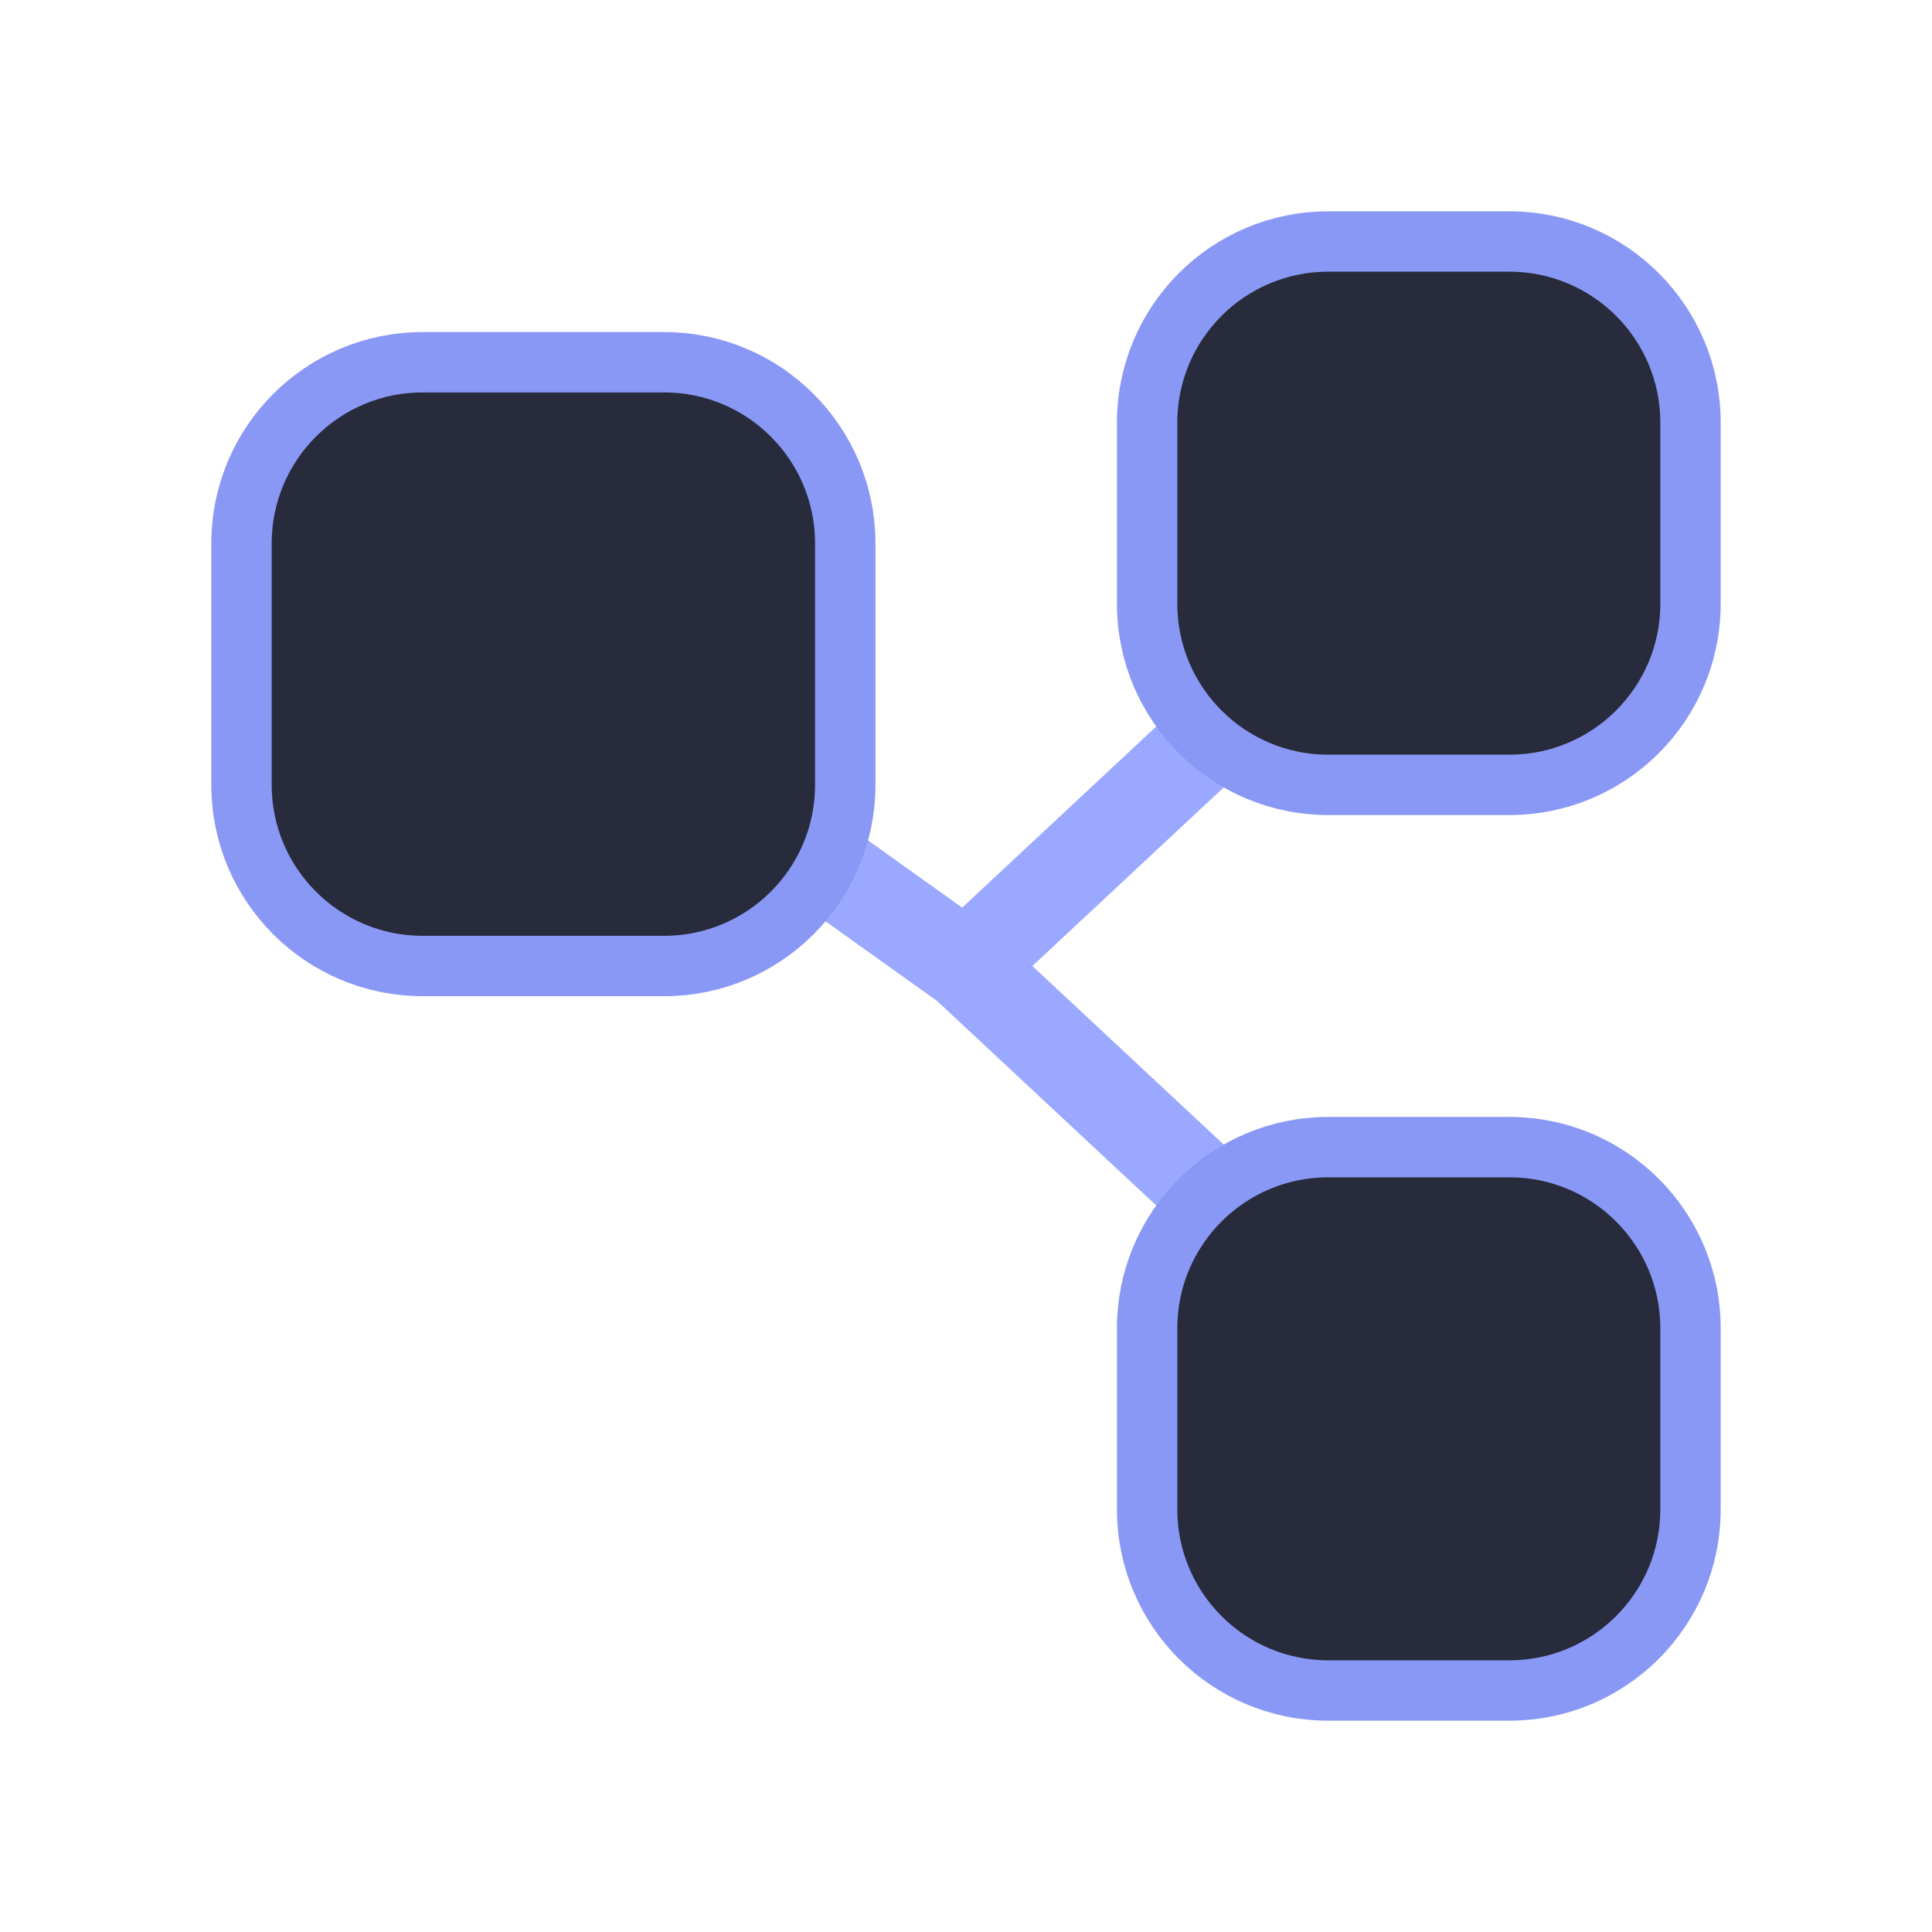
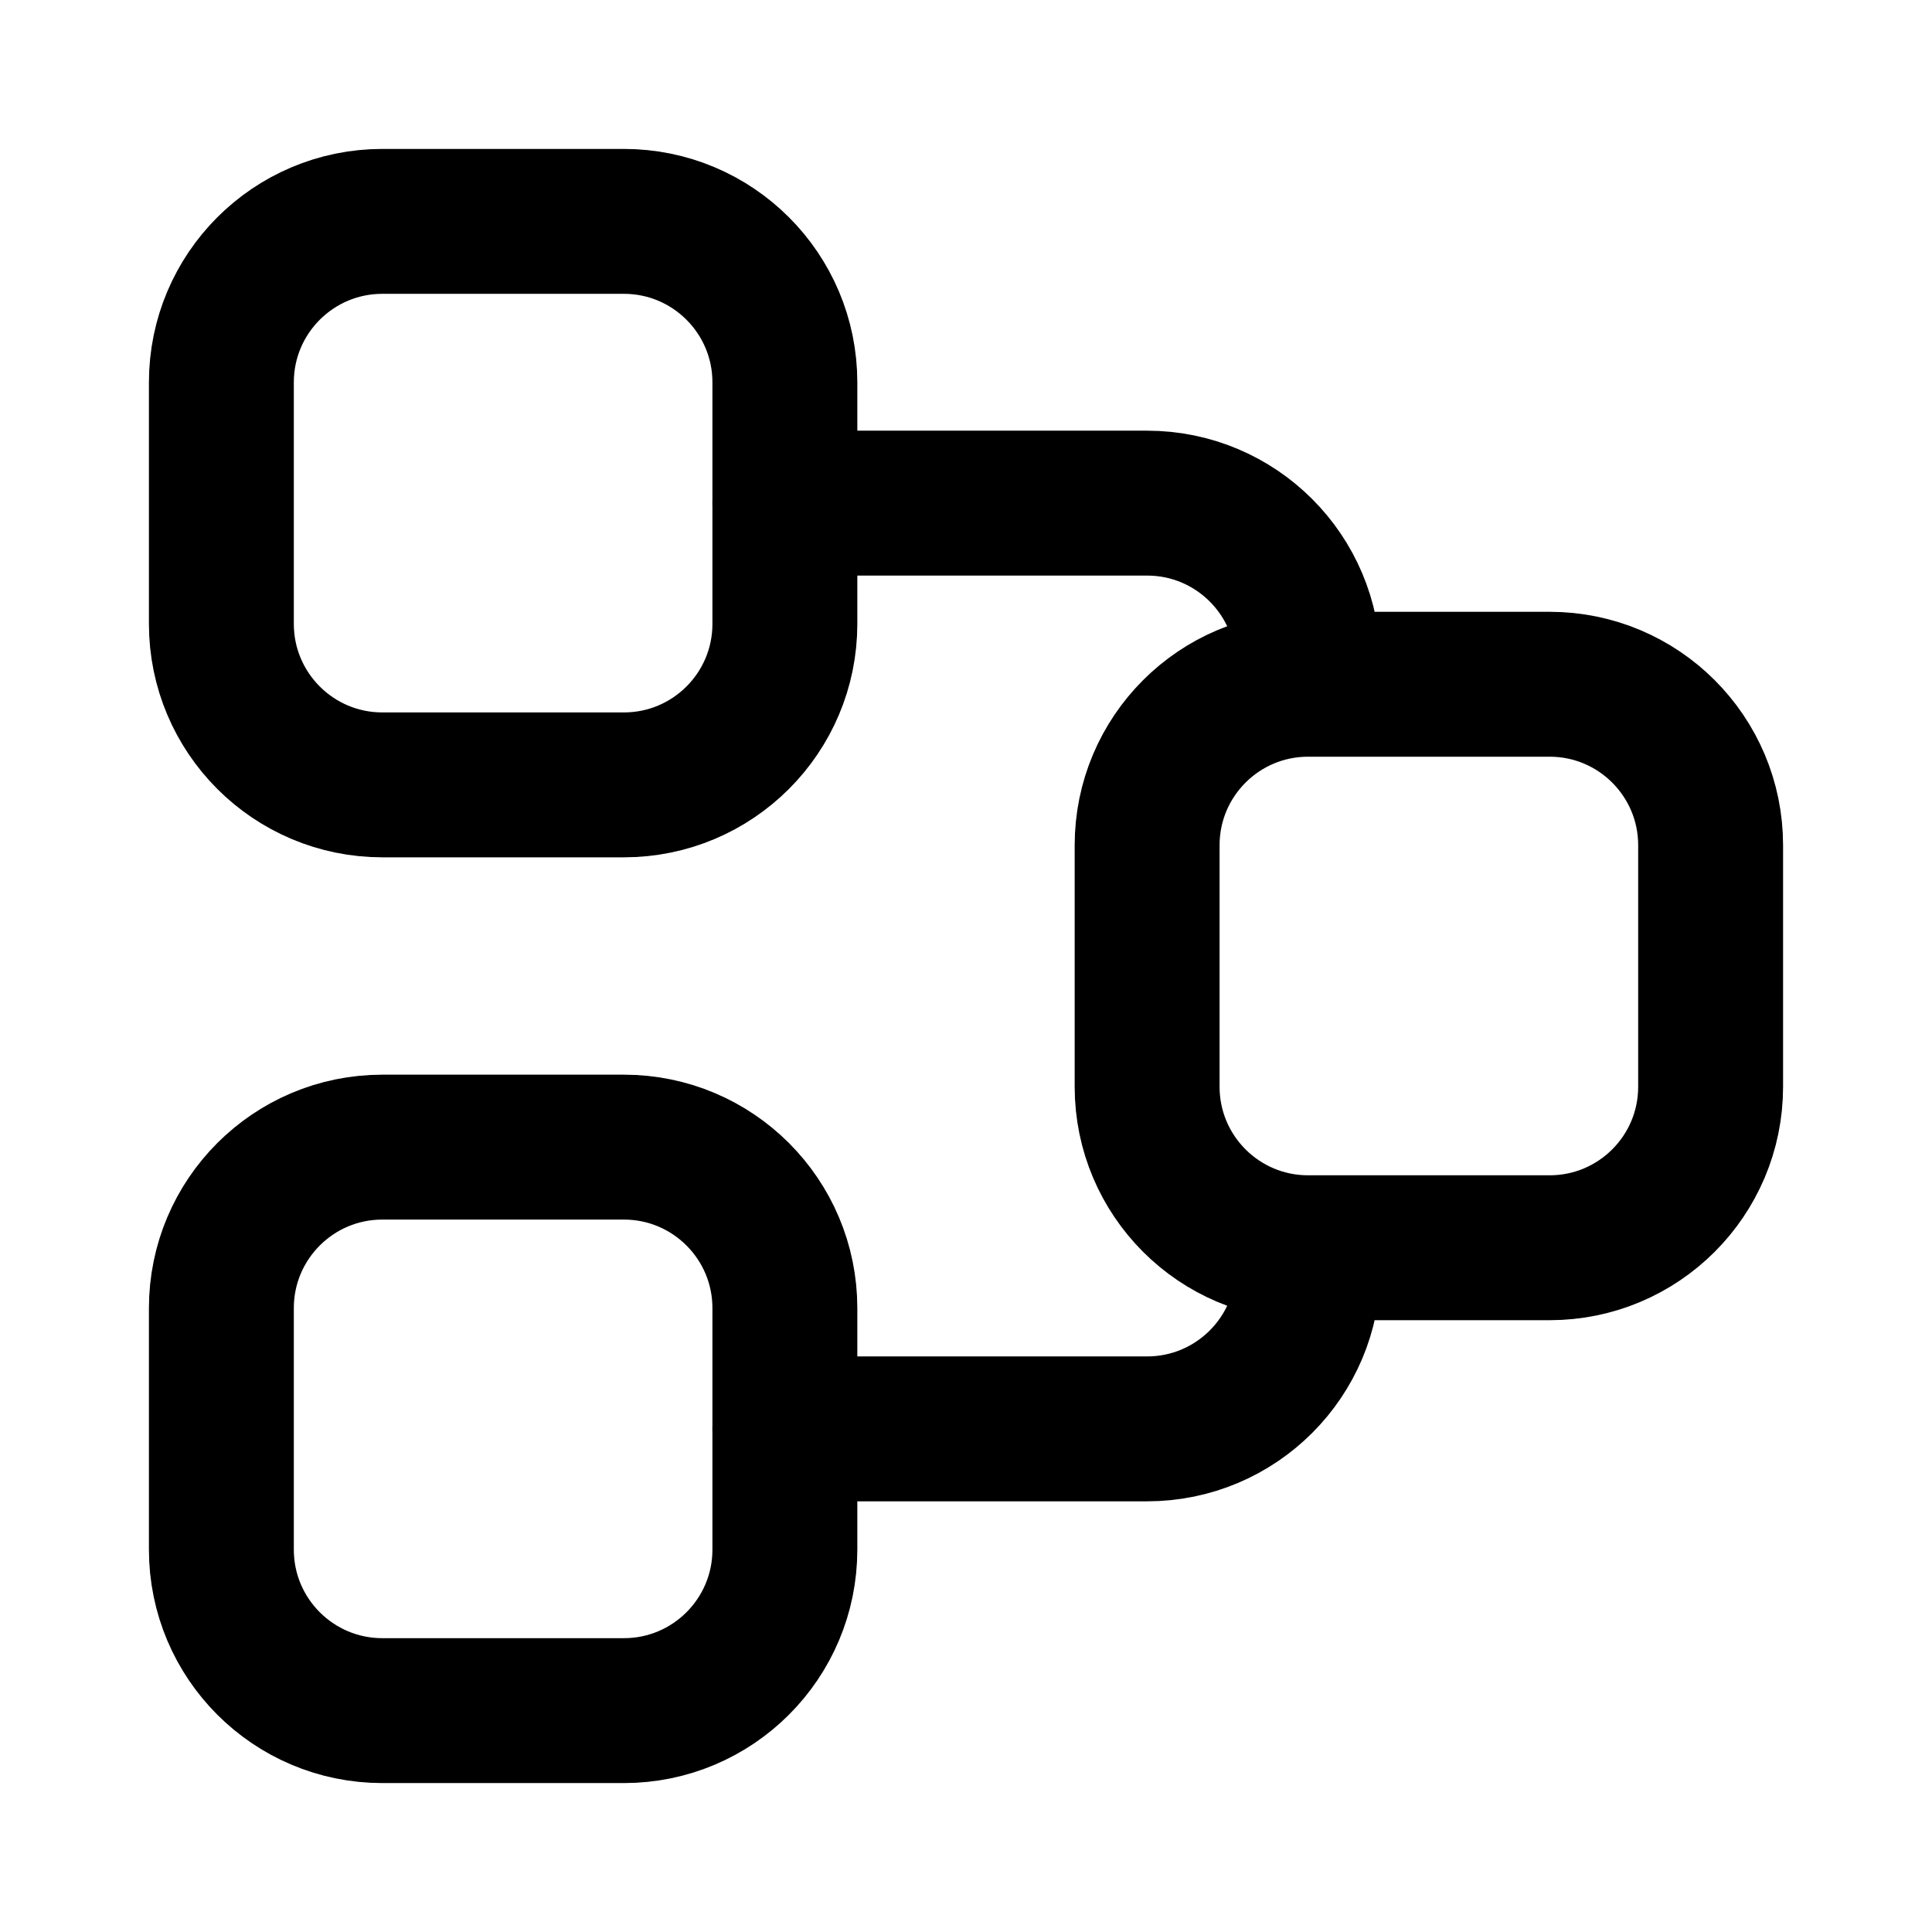
- <svg xmlns="http://www.w3.org/2000/svg" width="64" height="64" viewBox="0 0 64 64" fill="none">
-   <path d="M18 22L32 32L47 18M32 32L47 46" stroke="#9AA8FF" stroke-width="3" stroke-linecap="round" />
-   <rect x="8" y="12" width="20" height="20" rx="6" fill="#272B3B" stroke="#8A98F5" stroke-width="2" />
-   <rect x="38" y="8" width="18" height="18" rx="6" fill="#272B3B" stroke="#8A98F5" stroke-width="2" />
-   <rect x="38" y="38" width="18" height="18" rx="6" fill="#272B3B" stroke="#8A98F5" stroke-width="2" />
+ <svg xmlns="http://www.w3.org/2000/svg" viewBox="0 0 24 24" fill="none" stroke="currentColor" stroke-width="1.8" stroke-linecap="round" stroke-linejoin="round">
+   <rect x="2.75" y="2.75" width="7" height="7" rx="2" />
+   <rect x="14.25" y="8.5" width="7" height="7" rx="2" />
+   <rect x="2.75" y="14.25" width="7" height="7" rx="2" />
+   <path d="M9.75 6.25h4.5a2 2 0 0 1 2 2v0M9.75 17.75h4.5a2 2 0 0 0 2-2v0" />
</svg>
